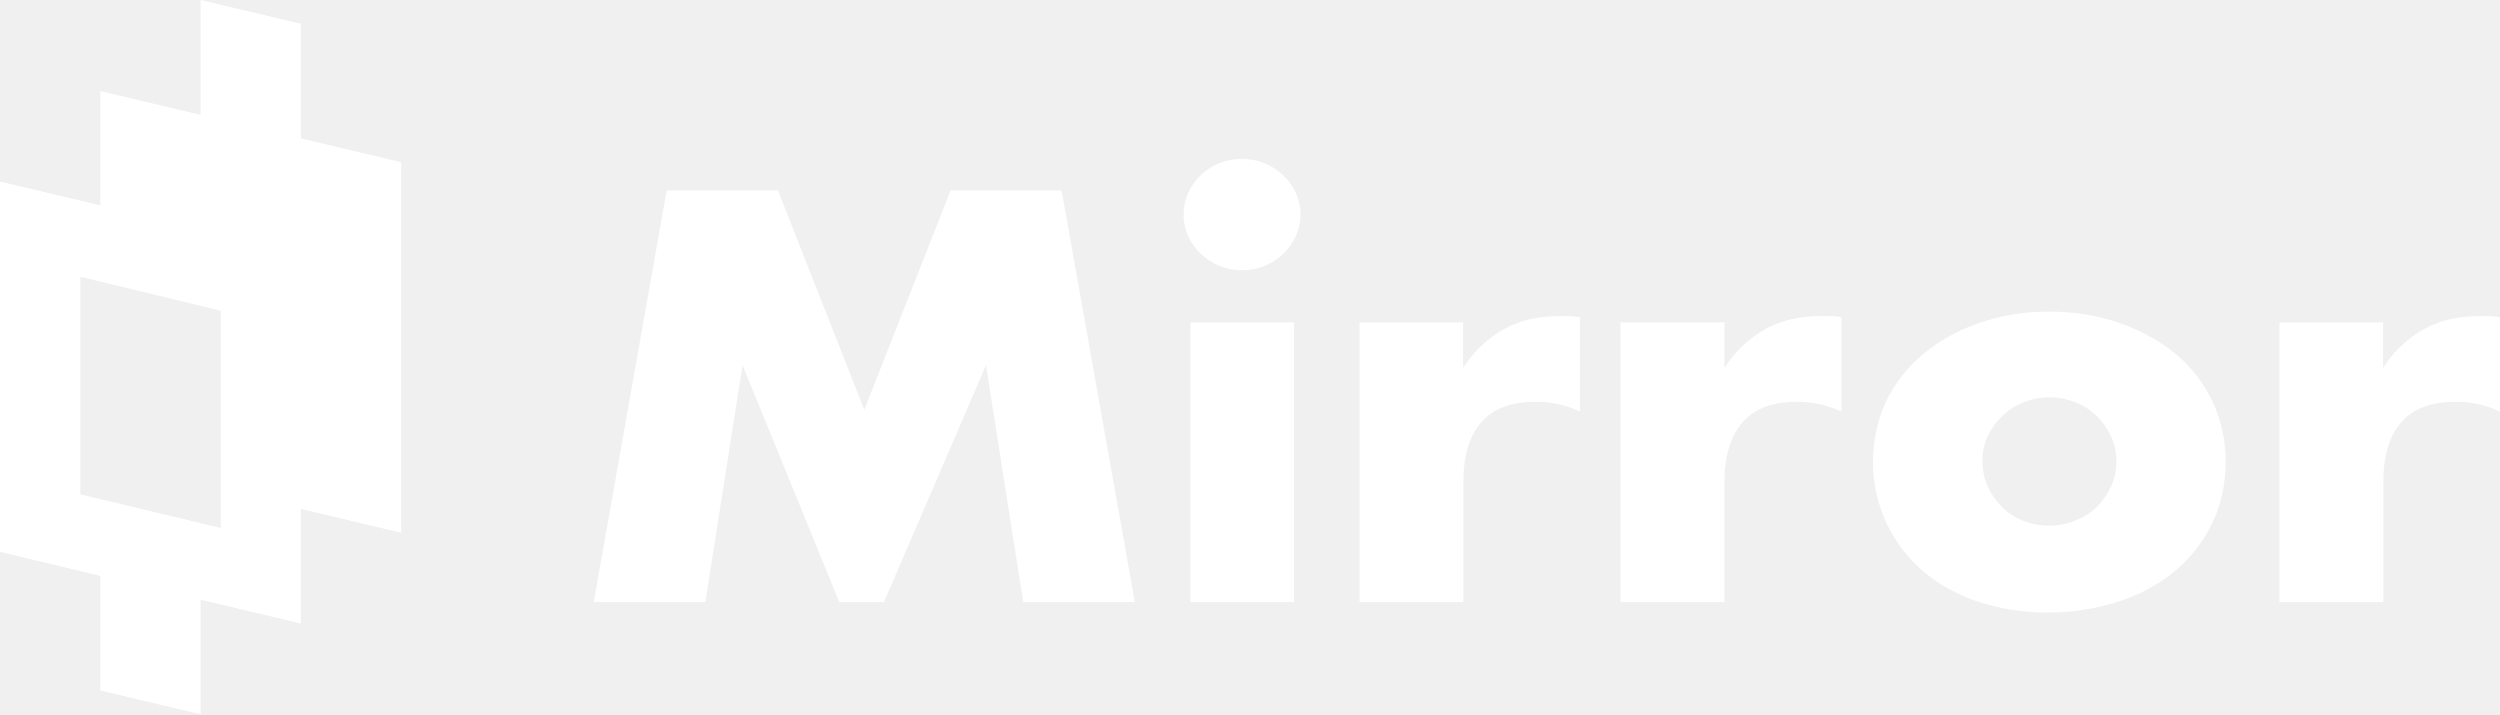
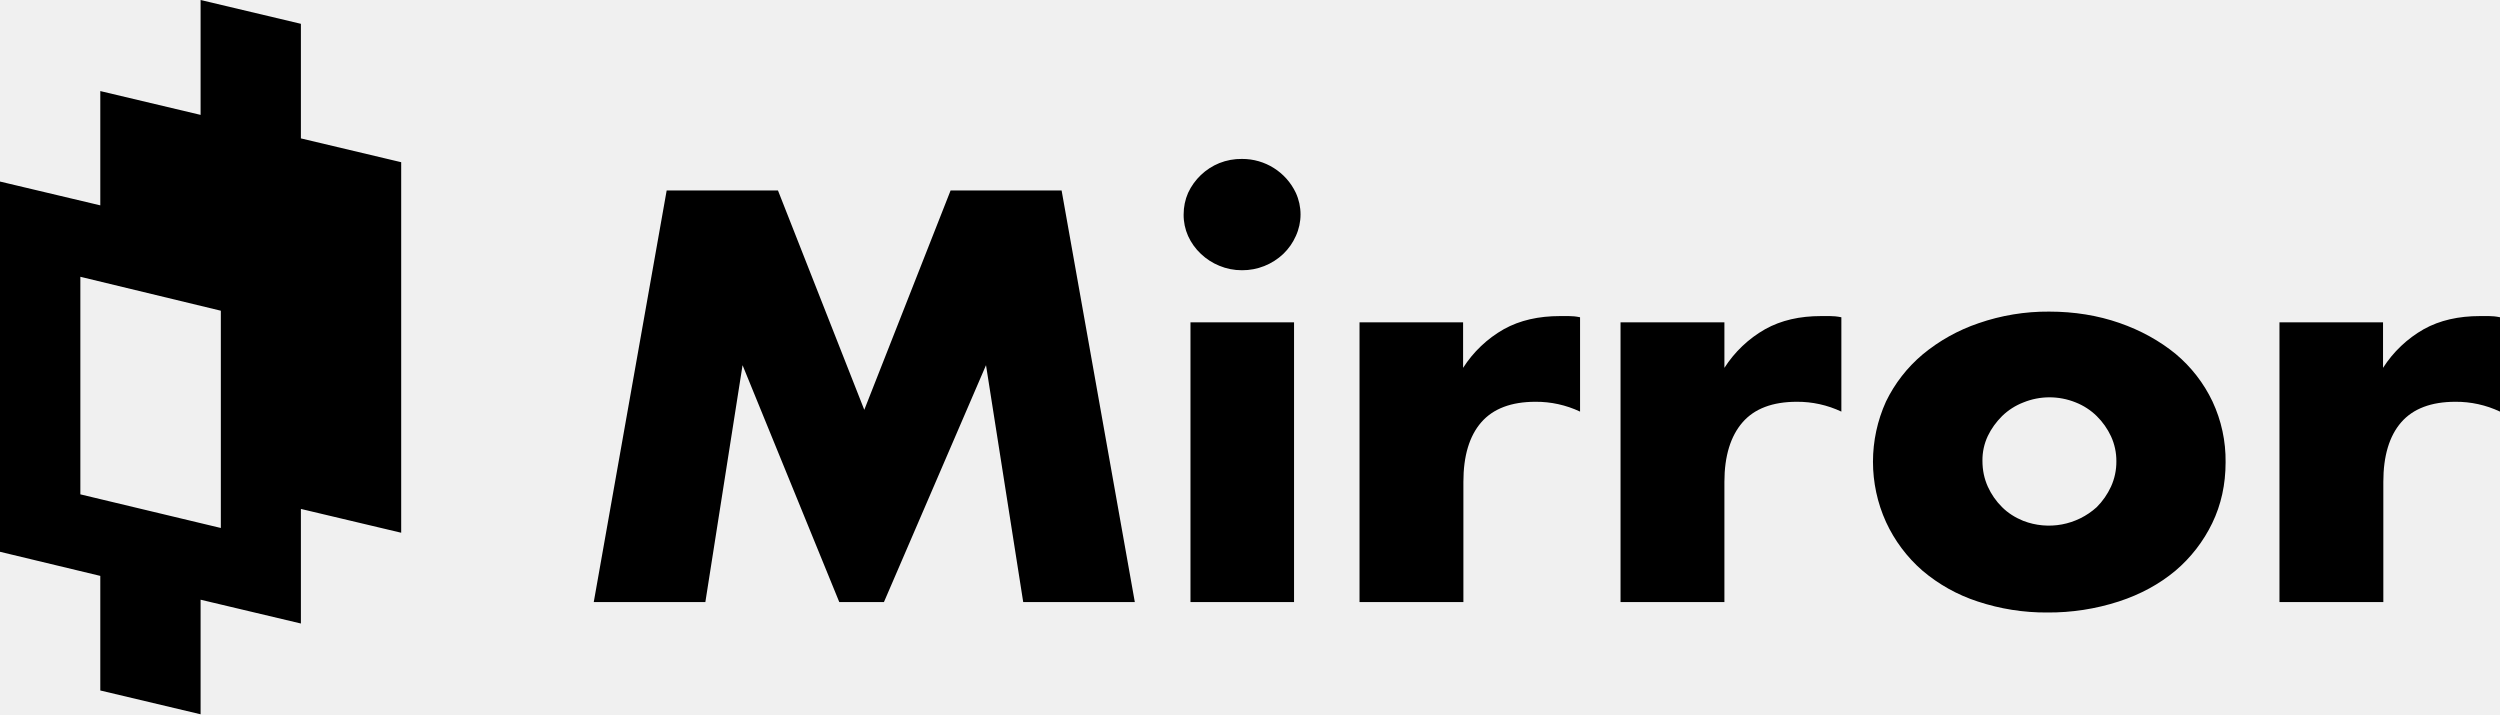
<svg viewBox="0 0 84 24">
-   <path fill="#FFF" d="M6.74 0l3.37.8v3.85l3.37.8V17.9l-3.37-.8v3.85l-3.37-.8V24l-3.37-.8v-3.85L0 18.54V6.1l3.37.8V3.06l3.37.8V0zm62.11 10.47c.85 0 1.64.13 2.36.38s1.35.6 1.89 1.04a4.73 4.73 0 011.24 1.6 4.68 4.68 0 01.44 2.04c0 .75-.15 1.43-.45 2.05a4.88 4.88 0 01-1.24 1.6c-.53.44-1.16.79-1.9 1.03a7.6 7.6 0 01-2.4.37 7.26 7.26 0 01-2.34-.37 5.5 5.5 0 01-1.86-1.04 4.87 4.87 0 01-1.22-1.63 4.9 4.9 0 010-4.05 4.81 4.81 0 011.23-1.58 5.93 5.93 0 011.88-1.05 7.08 7.08 0 012.37-.39zm14.78.15c.1 0 .23.01.37.04v3.17a3.44 3.44 0 00-1.5-.33c-.81 0-1.42.23-1.82.69-.4.46-.6 1.13-.6 2v4.04h-3.49v-9.4h3.48v1.53a3.93 3.93 0 011.37-1.3c.54-.3 1.17-.44 1.89-.44h.3zm-22.14 0c.11 0 .23.01.38.04v3.17a3.45 3.45 0 00-1.5-.33c-.81 0-1.42.23-1.82.69-.4.46-.61 1.13-.61 2v4.04h-3.49v-9.4h3.49v1.53a3.93 3.93 0 011.37-1.3c.54-.3 1.16-.44 1.88-.44h.3zm-8.78 0c.11 0 .24.01.38.04v3.17a3.44 3.44 0 00-1.5-.33c-.81 0-1.42.23-1.82.69-.4.46-.6 1.13-.6 2v4.04h-3.49v-9.4h3.48v1.53a3.92 3.92 0 011.37-1.3c.54-.3 1.17-.44 1.89-.44h.3zm-9.23.2v9.41H40v-9.4h3.48zM26.14 6.4l2.9 7.37 2.9-7.37h3.73l2.46 13.83h-3.75l-1.25-7.96-3.43 7.96h-1.5l-3.25-7.96-1.25 7.96h-3.75L22.4 6.4h3.73zM2.7 9.31v7.3l4.72 1.13v-7.3L2.7 9.3zm66.16 4.04c-.3 0-.6.06-.87.17a2.12 2.12 0 00-.72.46c-.2.2-.36.42-.48.67a1.9 1.9 0 00-.18.83c0 .32.06.6.18.87a2.3 2.3 0 00.48.69c.2.2.44.35.71.46a2.39 2.39 0 002.47-.46c.2-.2.36-.43.48-.69a2.01 2.01 0 00.18-.85 1.97 1.97 0 00-.18-.84 2.34 2.34 0 00-.48-.68 2.13 2.13 0 00-.71-.46 2.36 2.36 0 00-.88-.17zM41.73 5.34a1.99 1.99 0 011.81 1.14 1.74 1.74 0 010 1.45 1.9 1.9 0 01-.42.6 2 2 0 01-1.39.55c-.27 0-.52-.05-.76-.15a1.98 1.98 0 01-.62-.4 1.9 1.9 0 01-.43-.6 1.73 1.73 0 01-.15-.72c0-.26.05-.5.15-.73a1.98 1.98 0 011.05-1 1.99 1.99 0 01.76-.14z" />
+   <path d="M6.74 0l3.37.8v3.85l3.37.8V17.9l-3.37-.8v3.85l-3.37-.8V24l-3.37-.8v-3.85L0 18.54V6.1l3.37.8V3.06l3.37.8V0zm62.11 10.47c.85 0 1.64.13 2.36.38s1.35.6 1.89 1.04a4.73 4.73 0 011.24 1.6 4.68 4.68 0 01.44 2.04c0 .75-.15 1.43-.45 2.05a4.88 4.88 0 01-1.24 1.6c-.53.44-1.16.79-1.9 1.03a7.6 7.6 0 01-2.4.37 7.26 7.26 0 01-2.34-.37 5.5 5.5 0 01-1.86-1.04 4.87 4.87 0 01-1.22-1.63 4.9 4.9 0 010-4.05 4.81 4.81 0 011.23-1.58 5.93 5.93 0 011.88-1.05 7.08 7.08 0 012.37-.39zm14.78.15c.1 0 .23.01.37.04v3.17a3.44 3.44 0 00-1.5-.33c-.81 0-1.42.23-1.82.69-.4.46-.6 1.13-.6 2v4.04h-3.49v-9.4h3.48v1.53a3.93 3.93 0 011.37-1.3c.54-.3 1.17-.44 1.89-.44h.3zm-22.14 0c.11 0 .23.01.38.04v3.17a3.45 3.45 0 00-1.5-.33c-.81 0-1.42.23-1.82.69-.4.46-.61 1.13-.61 2v4.04h-3.49v-9.4h3.49v1.53a3.93 3.93 0 011.37-1.3c.54-.3 1.16-.44 1.88-.44h.3zm-8.78 0c.11 0 .24.01.38.04v3.17a3.44 3.44 0 00-1.5-.33c-.81 0-1.42.23-1.82.69-.4.46-.6 1.13-.6 2v4.04h-3.49v-9.4h3.48v1.53a3.92 3.92 0 011.37-1.3c.54-.3 1.17-.44 1.89-.44h.3zm-9.23.2v9.41H40v-9.4h3.48zM26.14 6.4l2.9 7.37 2.9-7.37h3.73l2.46 13.83h-3.75l-1.25-7.96-3.43 7.96h-1.5l-3.25-7.96-1.25 7.96h-3.75L22.4 6.4h3.73zM2.7 9.31v7.3l4.72 1.13v-7.3L2.7 9.3zm66.16 4.04c-.3 0-.6.06-.87.17a2.12 2.12 0 00-.72.46c-.2.2-.36.42-.48.67a1.9 1.9 0 00-.18.83c0 .32.06.6.18.87a2.3 2.3 0 00.48.69c.2.2.44.35.71.46a2.39 2.39 0 002.47-.46c.2-.2.36-.43.48-.69a2.01 2.01 0 00.18-.85 1.97 1.97 0 00-.18-.84 2.34 2.34 0 00-.48-.68 2.13 2.13 0 00-.71-.46 2.36 2.36 0 00-.88-.17zM41.73 5.34a1.99 1.99 0 011.81 1.14 1.74 1.74 0 010 1.45 1.9 1.9 0 01-.42.6 2 2 0 01-1.39.55c-.27 0-.52-.05-.76-.15a1.98 1.98 0 01-.62-.4 1.9 1.9 0 01-.43-.6 1.73 1.73 0 01-.15-.72c0-.26.05-.5.15-.73a1.98 1.98 0 011.05-1 1.99 1.99 0 01.76-.14z" />
</svg>
